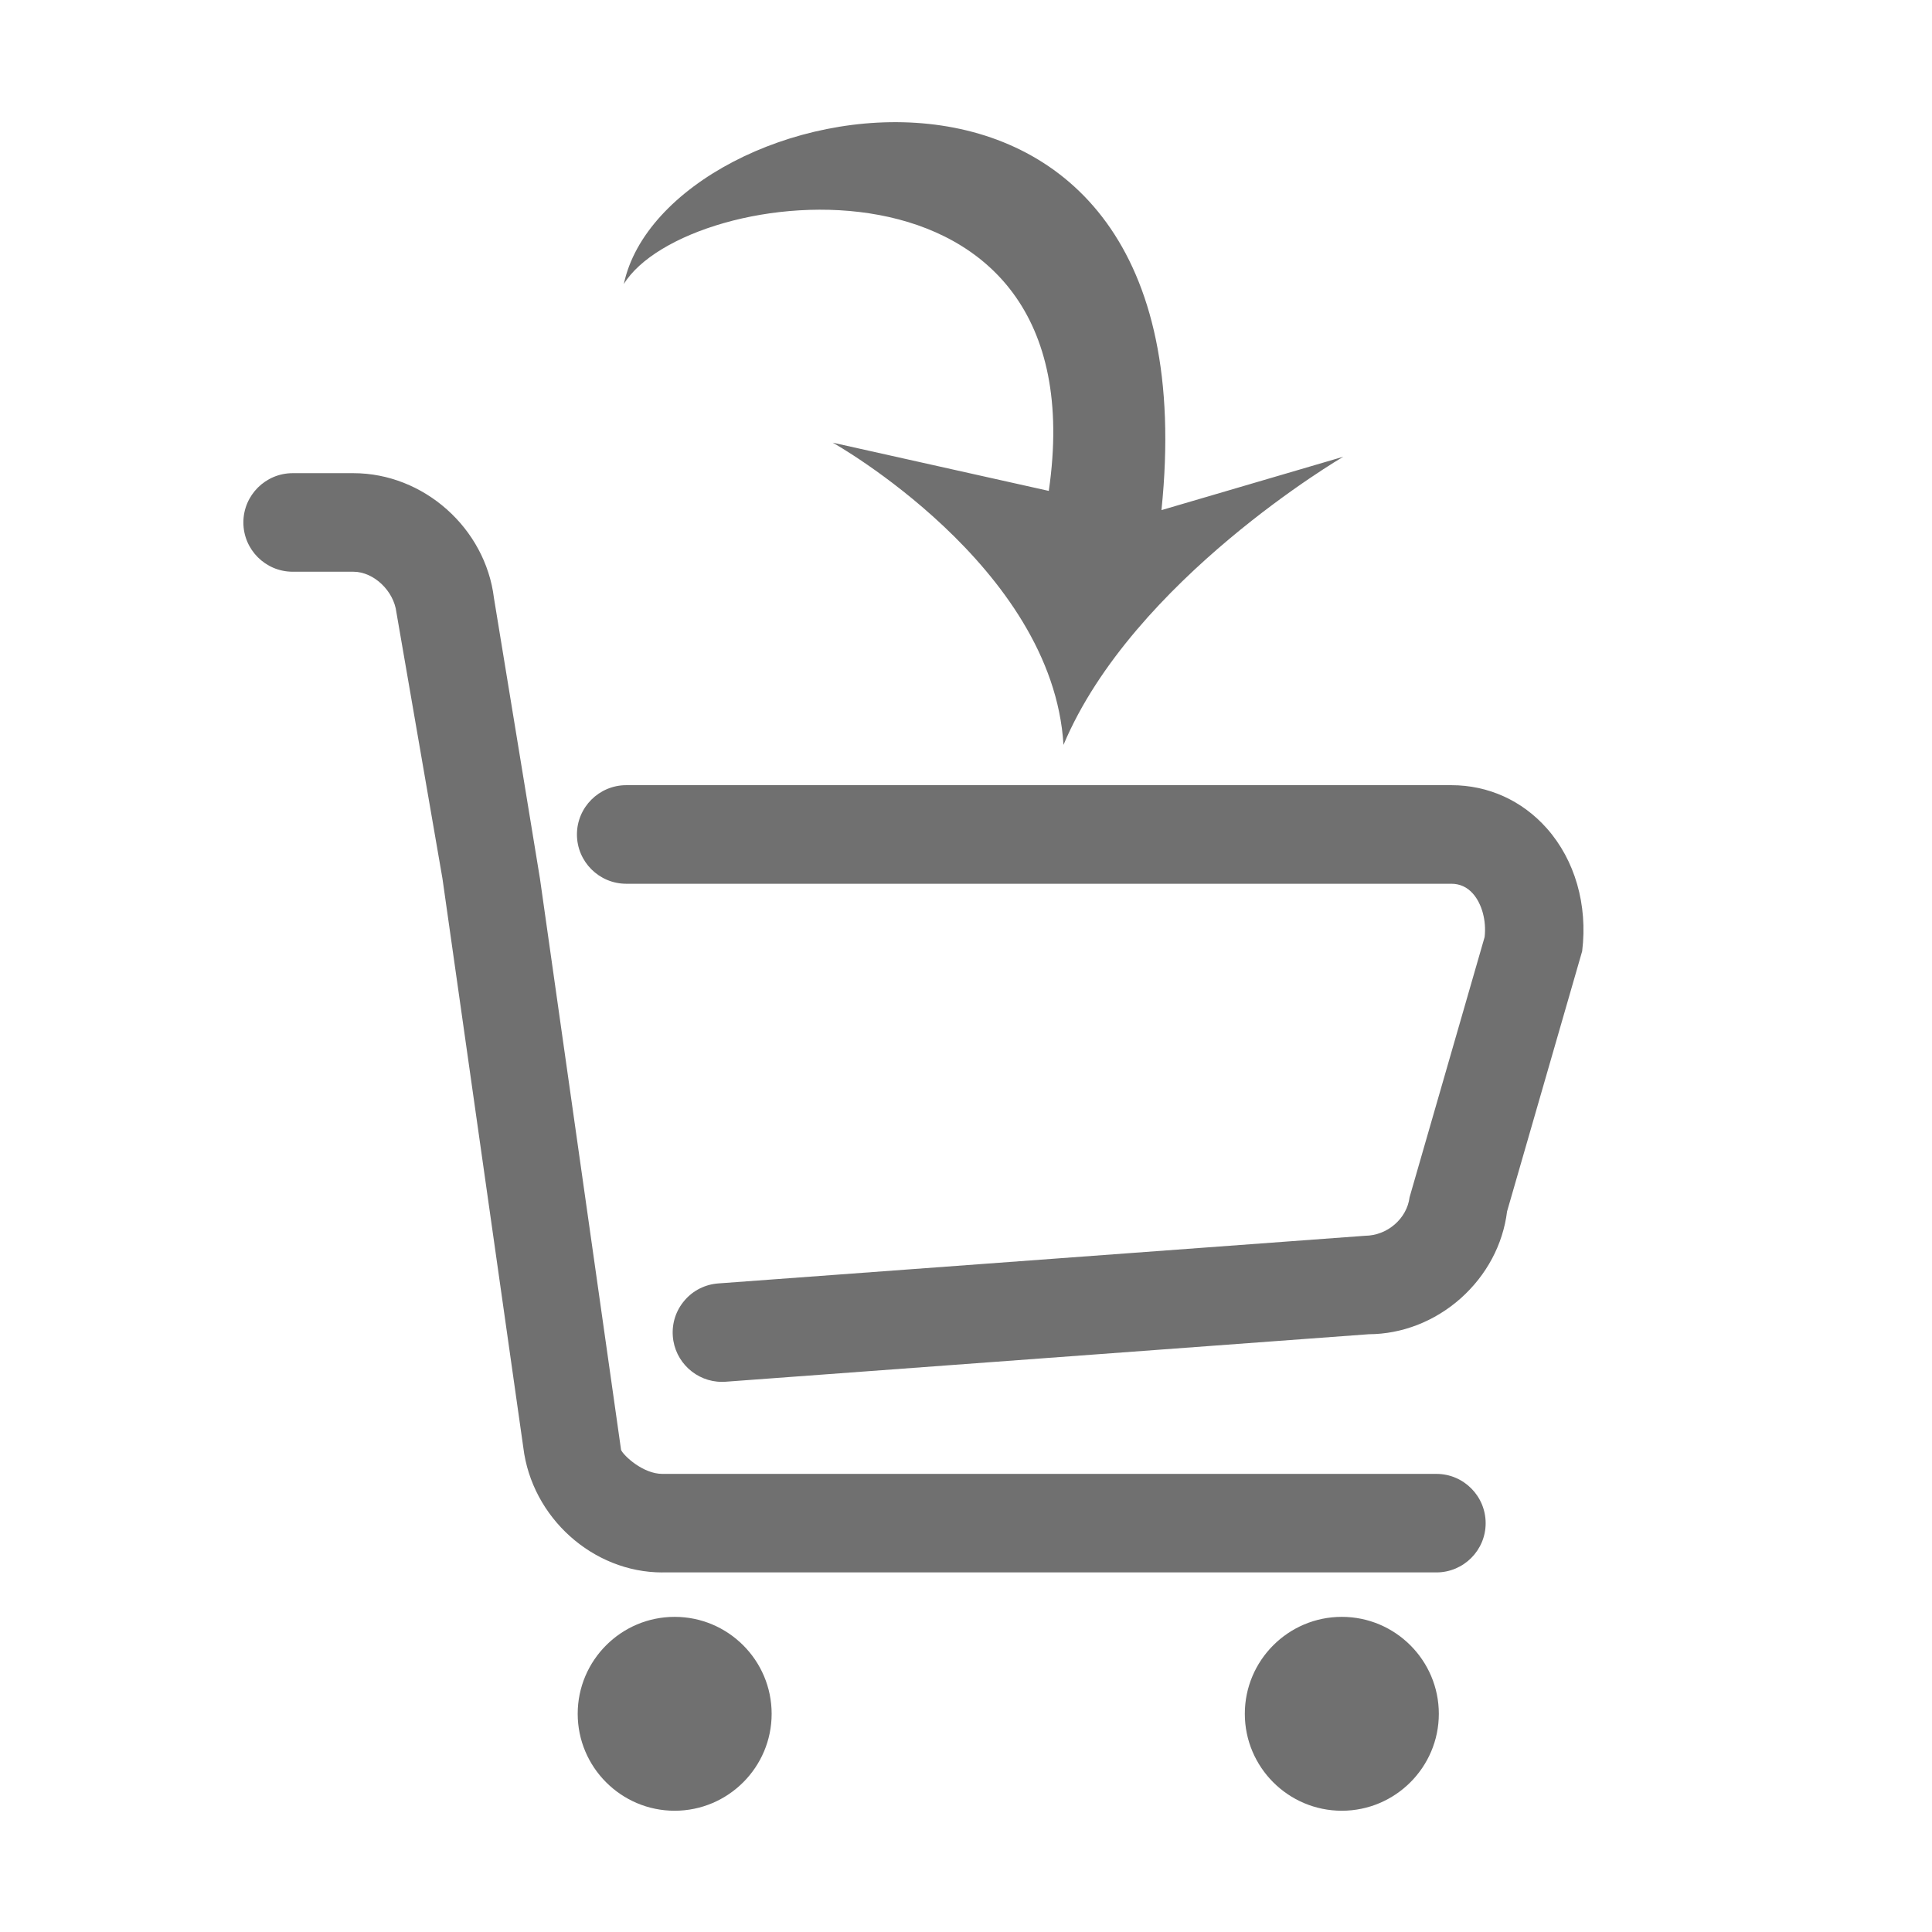
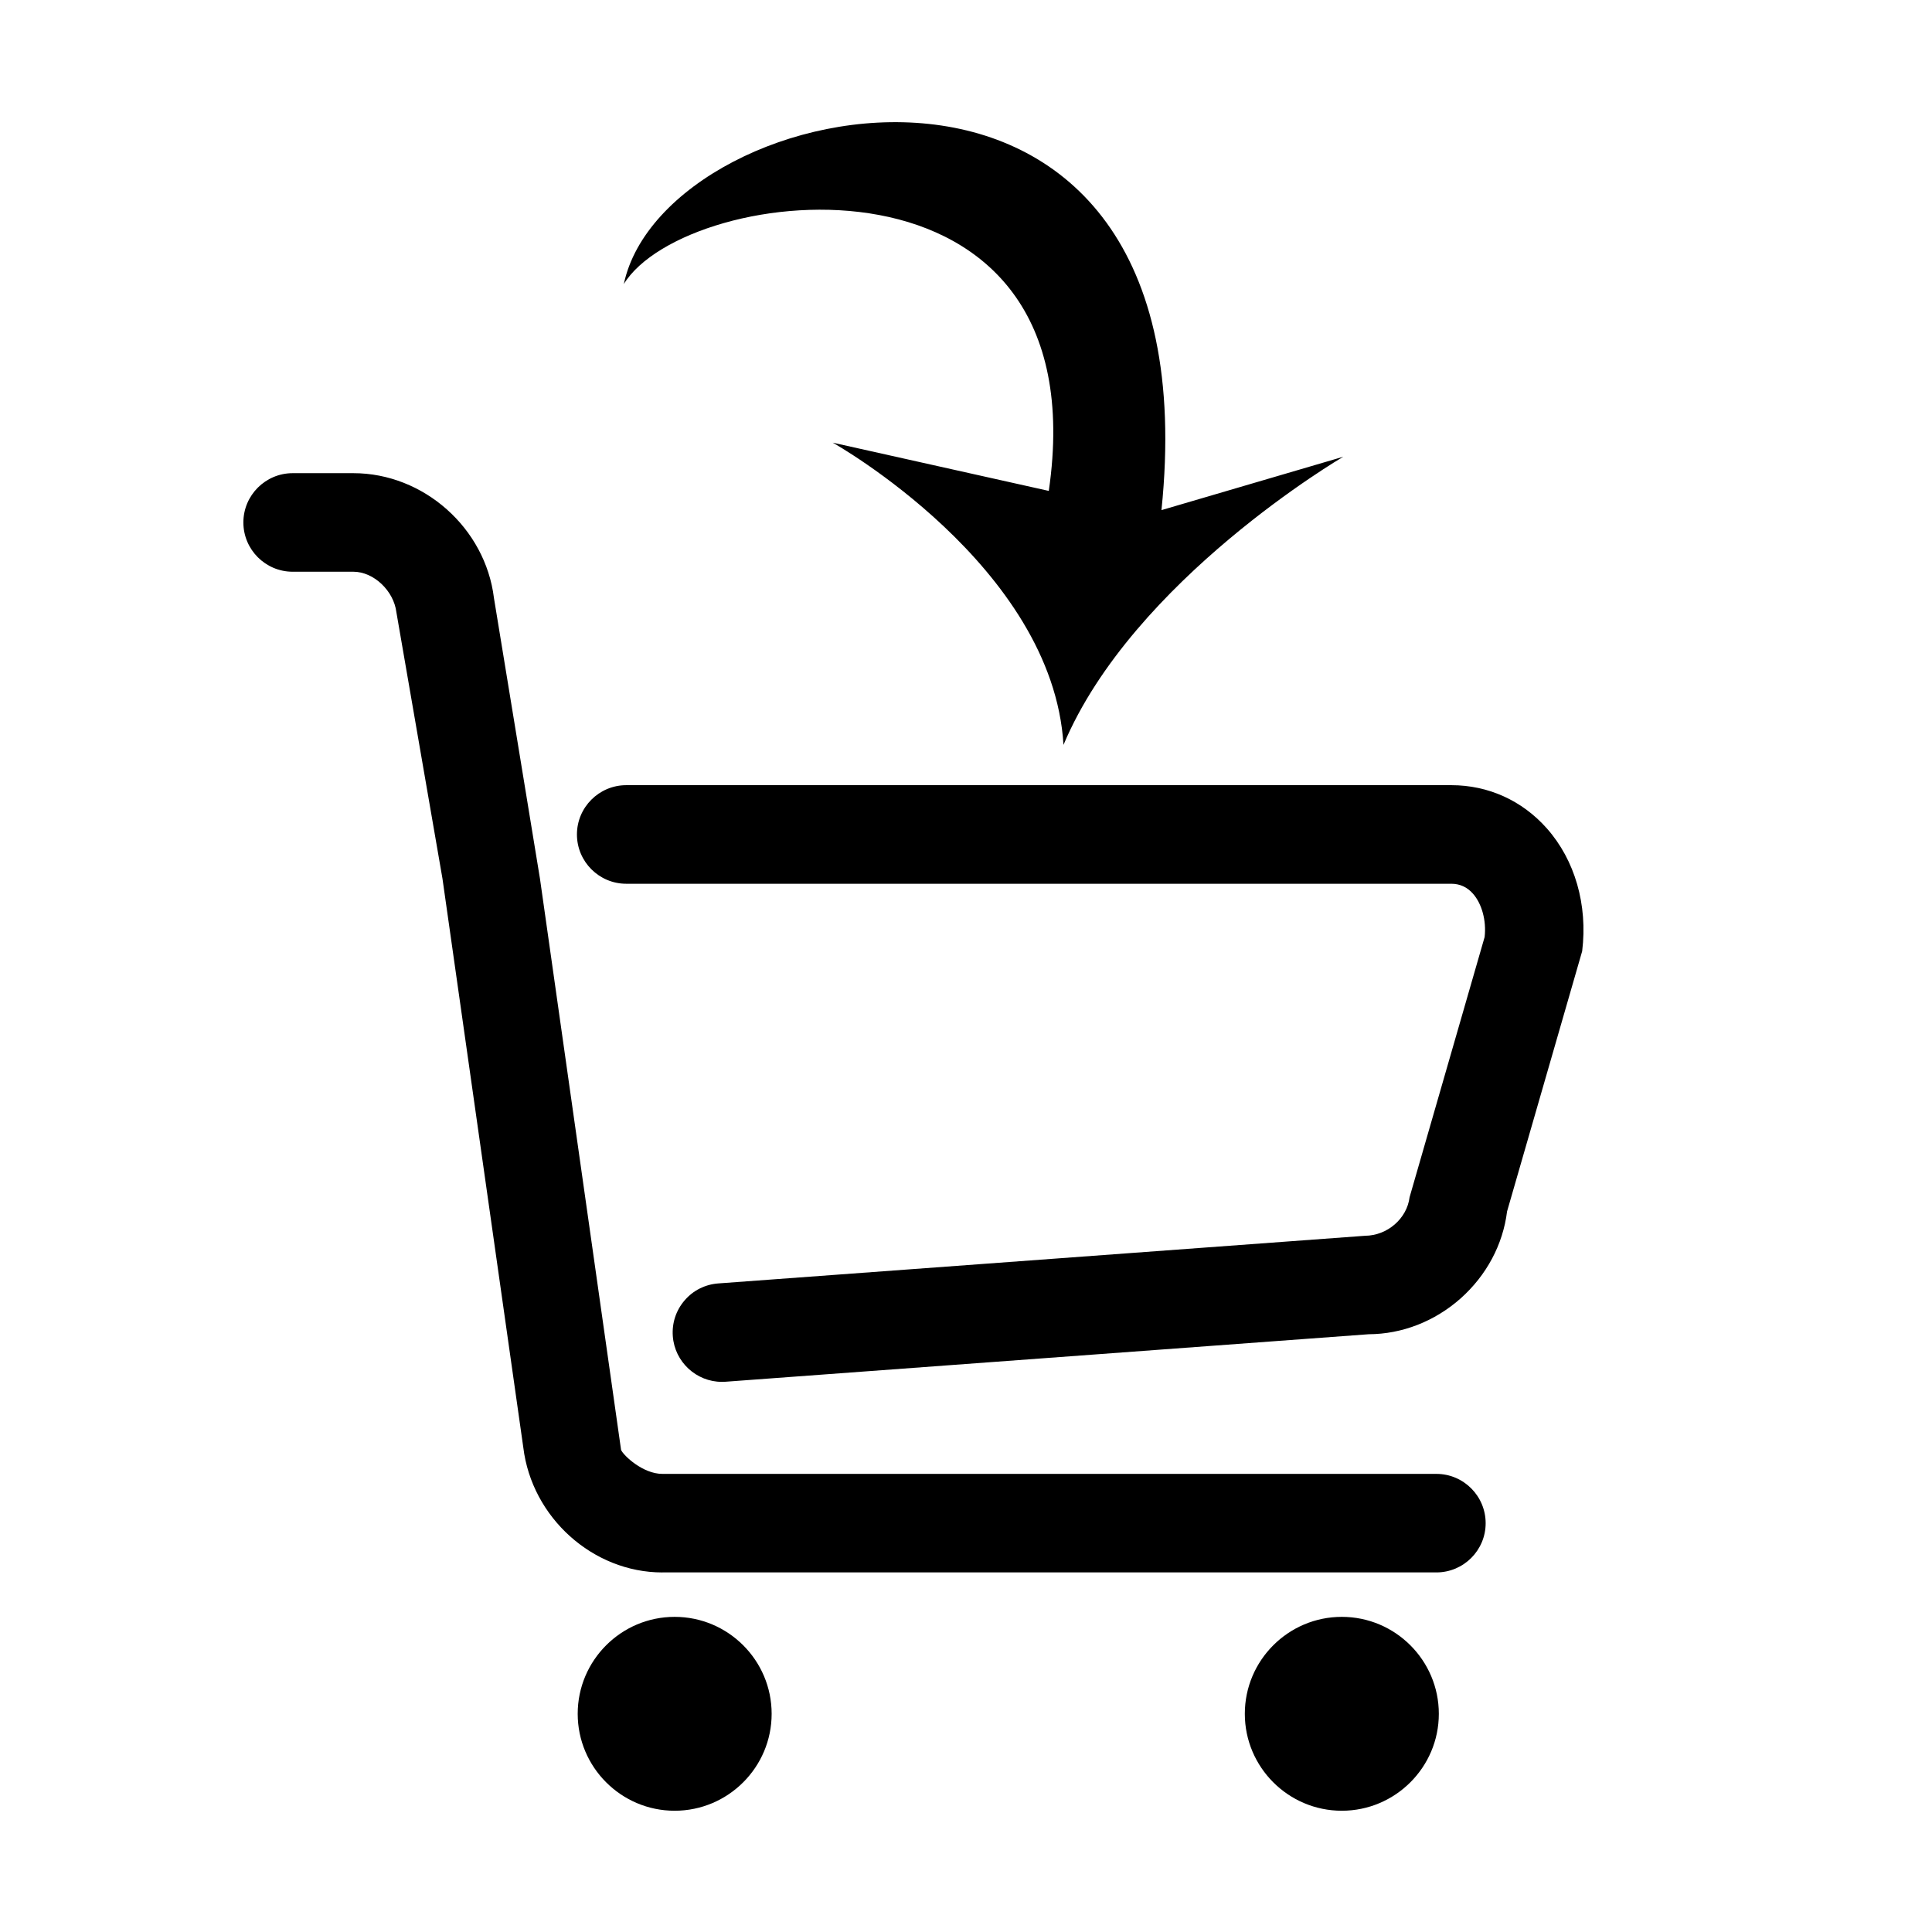
<svg xmlns="http://www.w3.org/2000/svg" t="1773388433882" class="icon" viewBox="0 0 1024 1024" version="1.1" p-id="9647" width="48" height="48">
-   <path d="M357.575 959.731c-28.326 0-51.382-23.06-51.382-51.382 0-28.321 23.056-51.381 51.382-51.381 28.354 0 51.412 23.06 51.412 51.38 0.001 28.324-23.058 51.383-51.412 51.383z m353.607 0c-28.34 0-51.4-23.06-51.4-51.382 0-28.321 23.06-51.381 51.4-51.381 28.353 0 51.426 23.06 51.426 51.38 0 28.324-23.09 51.383-51.426 51.383zM351.05 833.427c-36.8 0-69.189-29.113-73.693-66.266l-42.841-301.484L210.1 324.532c-1.385-11.414-12.046-21.505-22.797-21.505H155.12c-14.404 0-26.126-11.722-26.126-26.127 0-14.402 11.74-26.11 26.126-26.11h32.183c37.22 0 69.947 29.065 74.5 66.173l24.37 148.62 43.015 302.938c1.309 2.936 11.529 12.67 21.862 12.67h410.267c14.406 0 26.111 11.738 26.111 26.142 0 14.388-11.72 26.08-26.11 26.08H351.05v0.014z m31.567-101.016c-13.596 0-25.042-10.626-26.013-24.22-0.517-6.943 1.697-13.694 6.282-18.99 4.504-5.261 10.866-8.443 17.826-8.96l342.808-25.256c11.782-0.098 22.201-9.09 23.59-20.44l39.77-137.894c1-8.705-1.452-17.615-6.17-22.976-3.066-3.488-6.94-5.265-11.464-5.265H331.931c-14.418 0-26.143-11.722-26.143-26.125 0-14.404 11.74-26.125 26.143-26.125h437.315c19.537 0 37.51 8.122 50.59 22.878 14.92 16.826 21.749 40.546 18.746 65.107L798.78 642.068c-2.18 17.6-10.902 33.878-24.575 46.085-13.759 12.207-31.07 18.957-48.767 19.02l-340.9 25.175-1.922 0.063zM441.373 234.623s116.608 65.328 122.298 160.18C600.481 307.169 711.98 242.08 711.98 242.08l-96.378 28.295c29.108-282.18-262.934-223.72-284.966-119.818 33.145-54.021 252.759-80.104 225.247 109.63l-114.509-25.563z" fill="#707070" p-id="9648" />
+   <path d="M357.575 959.731c-28.326 0-51.382-23.06-51.382-51.382 0-28.321 23.056-51.381 51.382-51.381 28.354 0 51.412 23.06 51.412 51.38 0.001 28.324-23.058 51.383-51.412 51.383z m353.607 0c-28.34 0-51.4-23.06-51.4-51.382 0-28.321 23.06-51.381 51.4-51.381 28.353 0 51.426 23.06 51.426 51.38 0 28.324-23.09 51.383-51.426 51.383zM351.05 833.427c-36.8 0-69.189-29.113-73.693-66.266l-42.841-301.484L210.1 324.532c-1.385-11.414-12.046-21.505-22.797-21.505H155.12c-14.404 0-26.126-11.722-26.126-26.127 0-14.402 11.74-26.11 26.126-26.11h32.183c37.22 0 69.947 29.065 74.5 66.173l24.37 148.62 43.015 302.938c1.309 2.936 11.529 12.67 21.862 12.67h410.267c14.406 0 26.111 11.738 26.111 26.142 0 14.388-11.72 26.08-26.11 26.08H351.05v0.014z m31.567-101.016c-13.596 0-25.042-10.626-26.013-24.22-0.517-6.943 1.697-13.694 6.282-18.99 4.504-5.261 10.866-8.443 17.826-8.96l342.808-25.256c11.782-0.098 22.201-9.09 23.59-20.44l39.77-137.894c1-8.705-1.452-17.615-6.17-22.976-3.066-3.488-6.94-5.265-11.464-5.265H331.931c-14.418 0-26.143-11.722-26.143-26.125 0-14.404 11.74-26.125 26.143-26.125h437.315c19.537 0 37.51 8.122 50.59 22.878 14.92 16.826 21.749 40.546 18.746 65.107L798.78 642.068c-2.18 17.6-10.902 33.878-24.575 46.085-13.759 12.207-31.07 18.957-48.767 19.02l-340.9 25.175-1.922 0.063zM441.373 234.623s116.608 65.328 122.298 160.18C600.481 307.169 711.98 242.08 711.98 242.08l-96.378 28.295c29.108-282.18-262.934-223.72-284.966-119.818 33.145-54.021 252.759-80.104 225.247 109.63l-114.509-25.563z" fill="currentcolor" p-id="9648" />
</svg>
